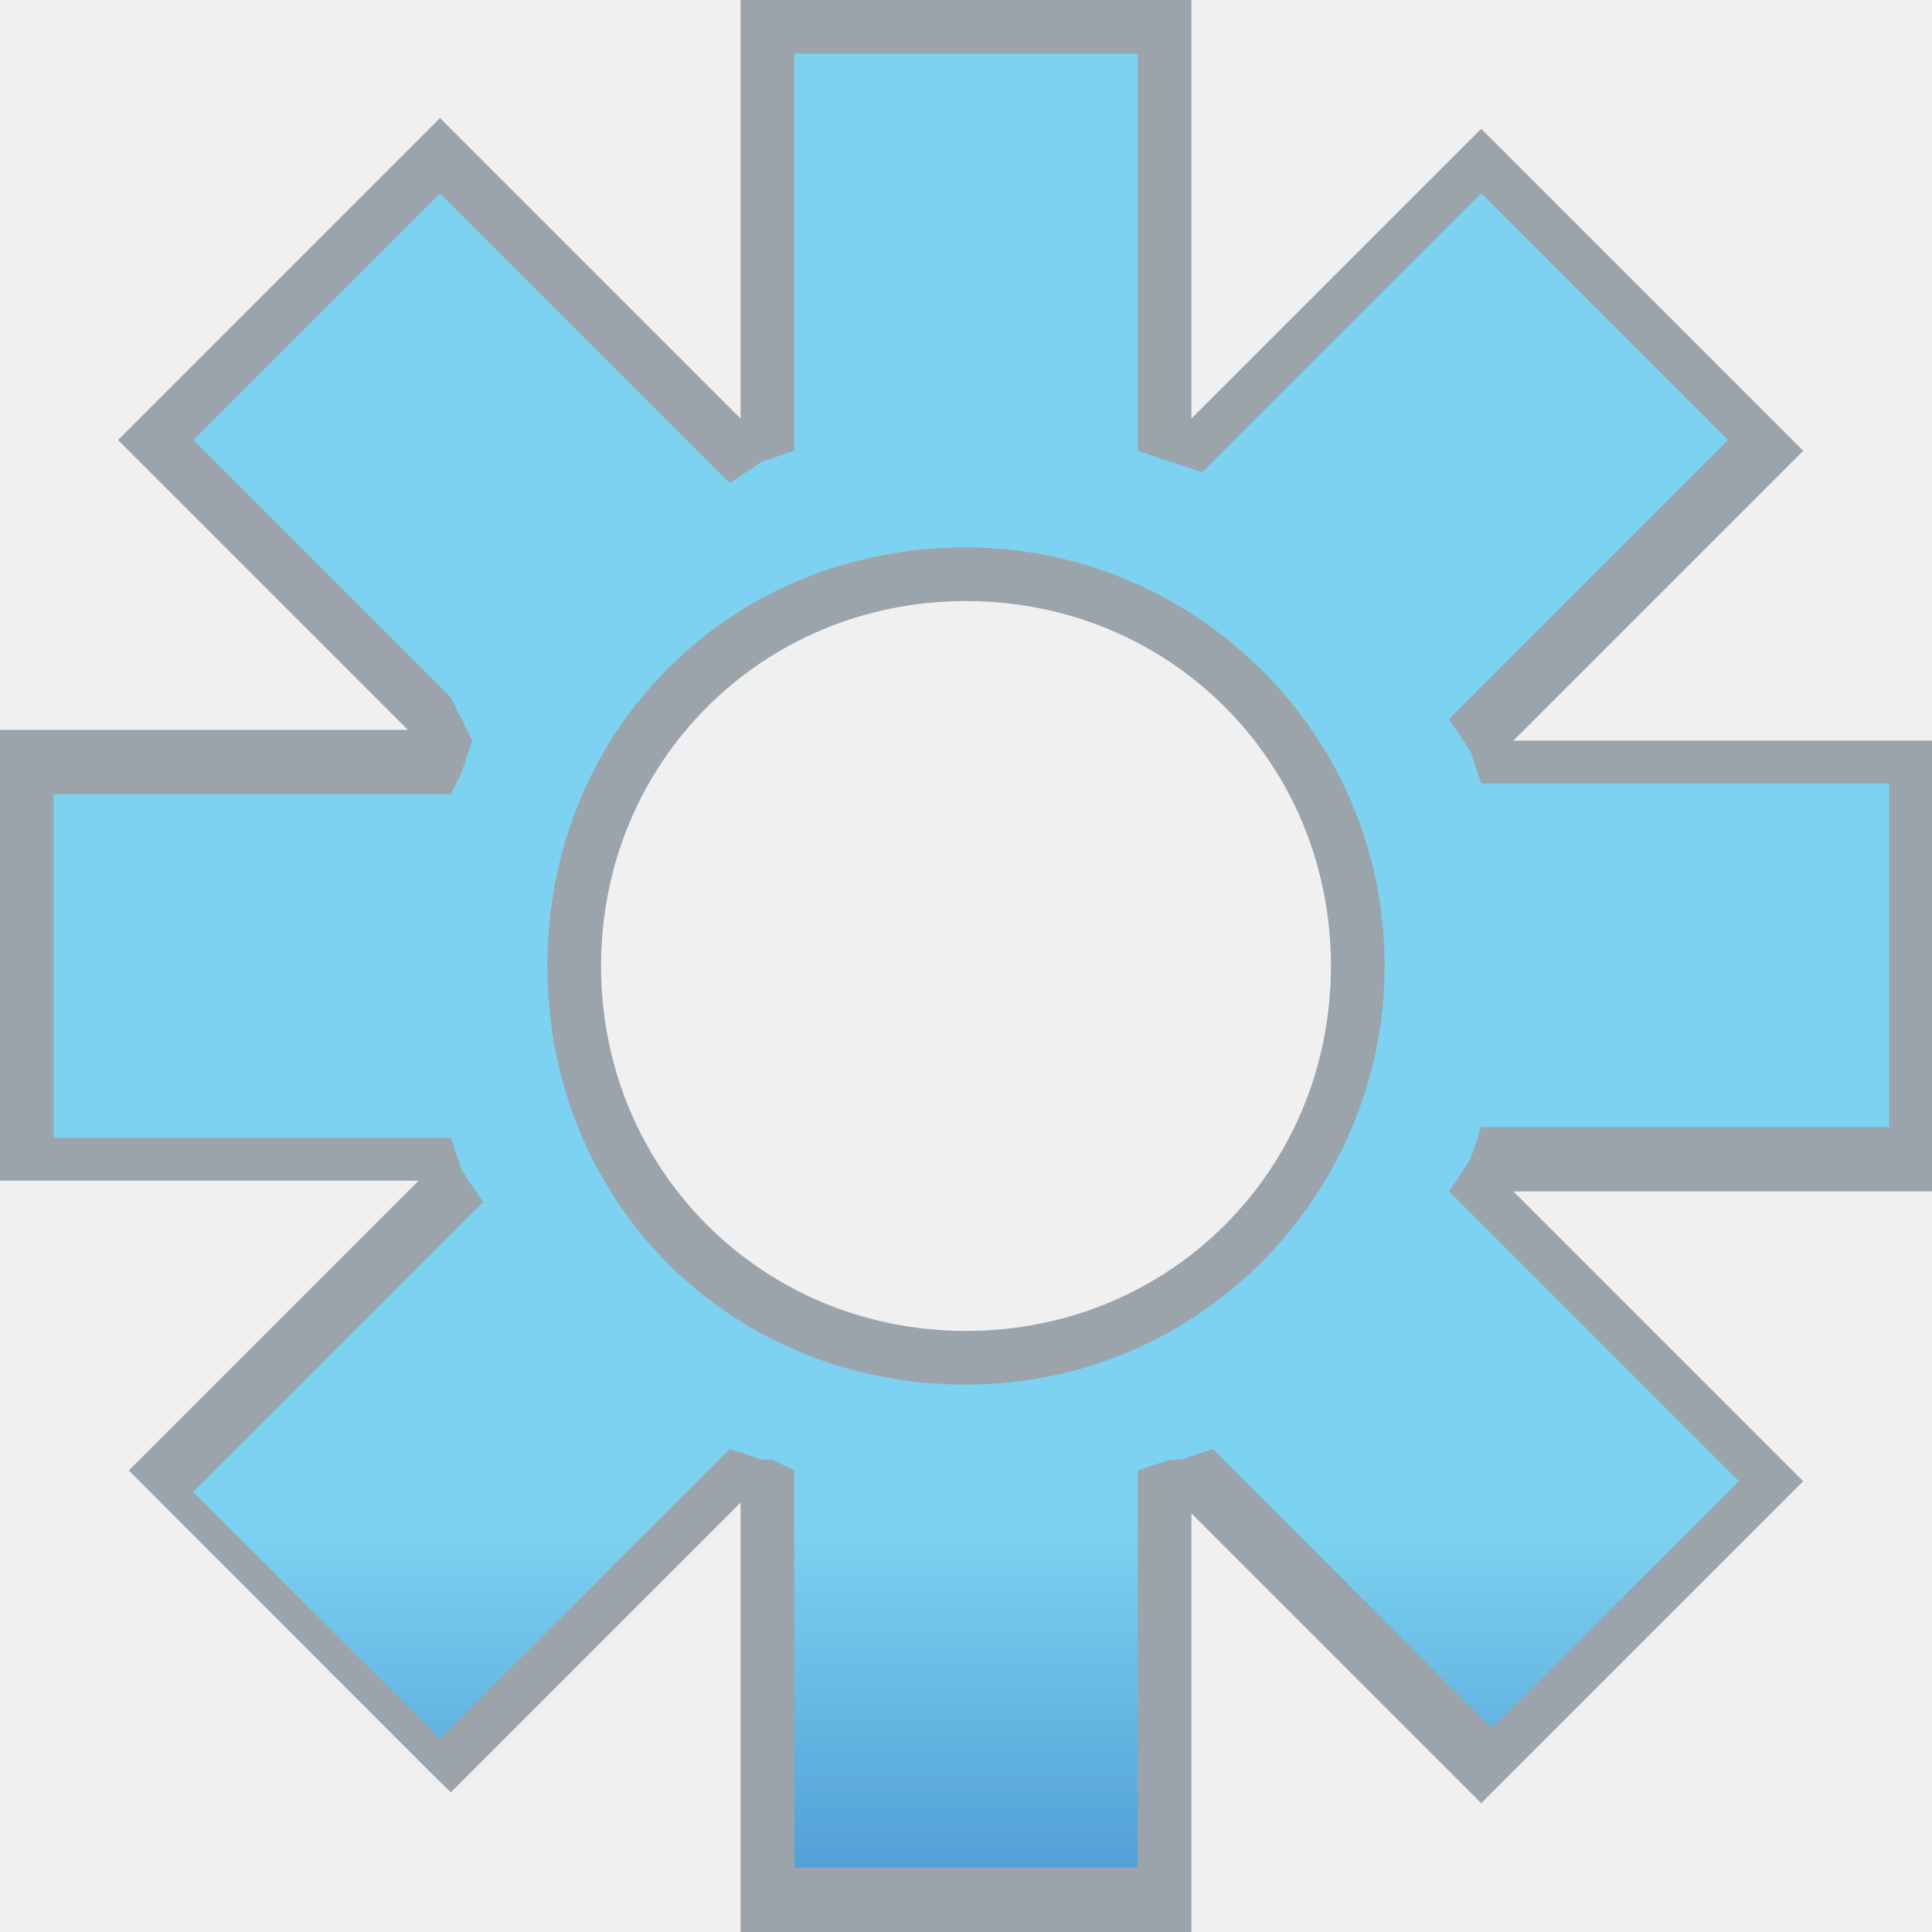
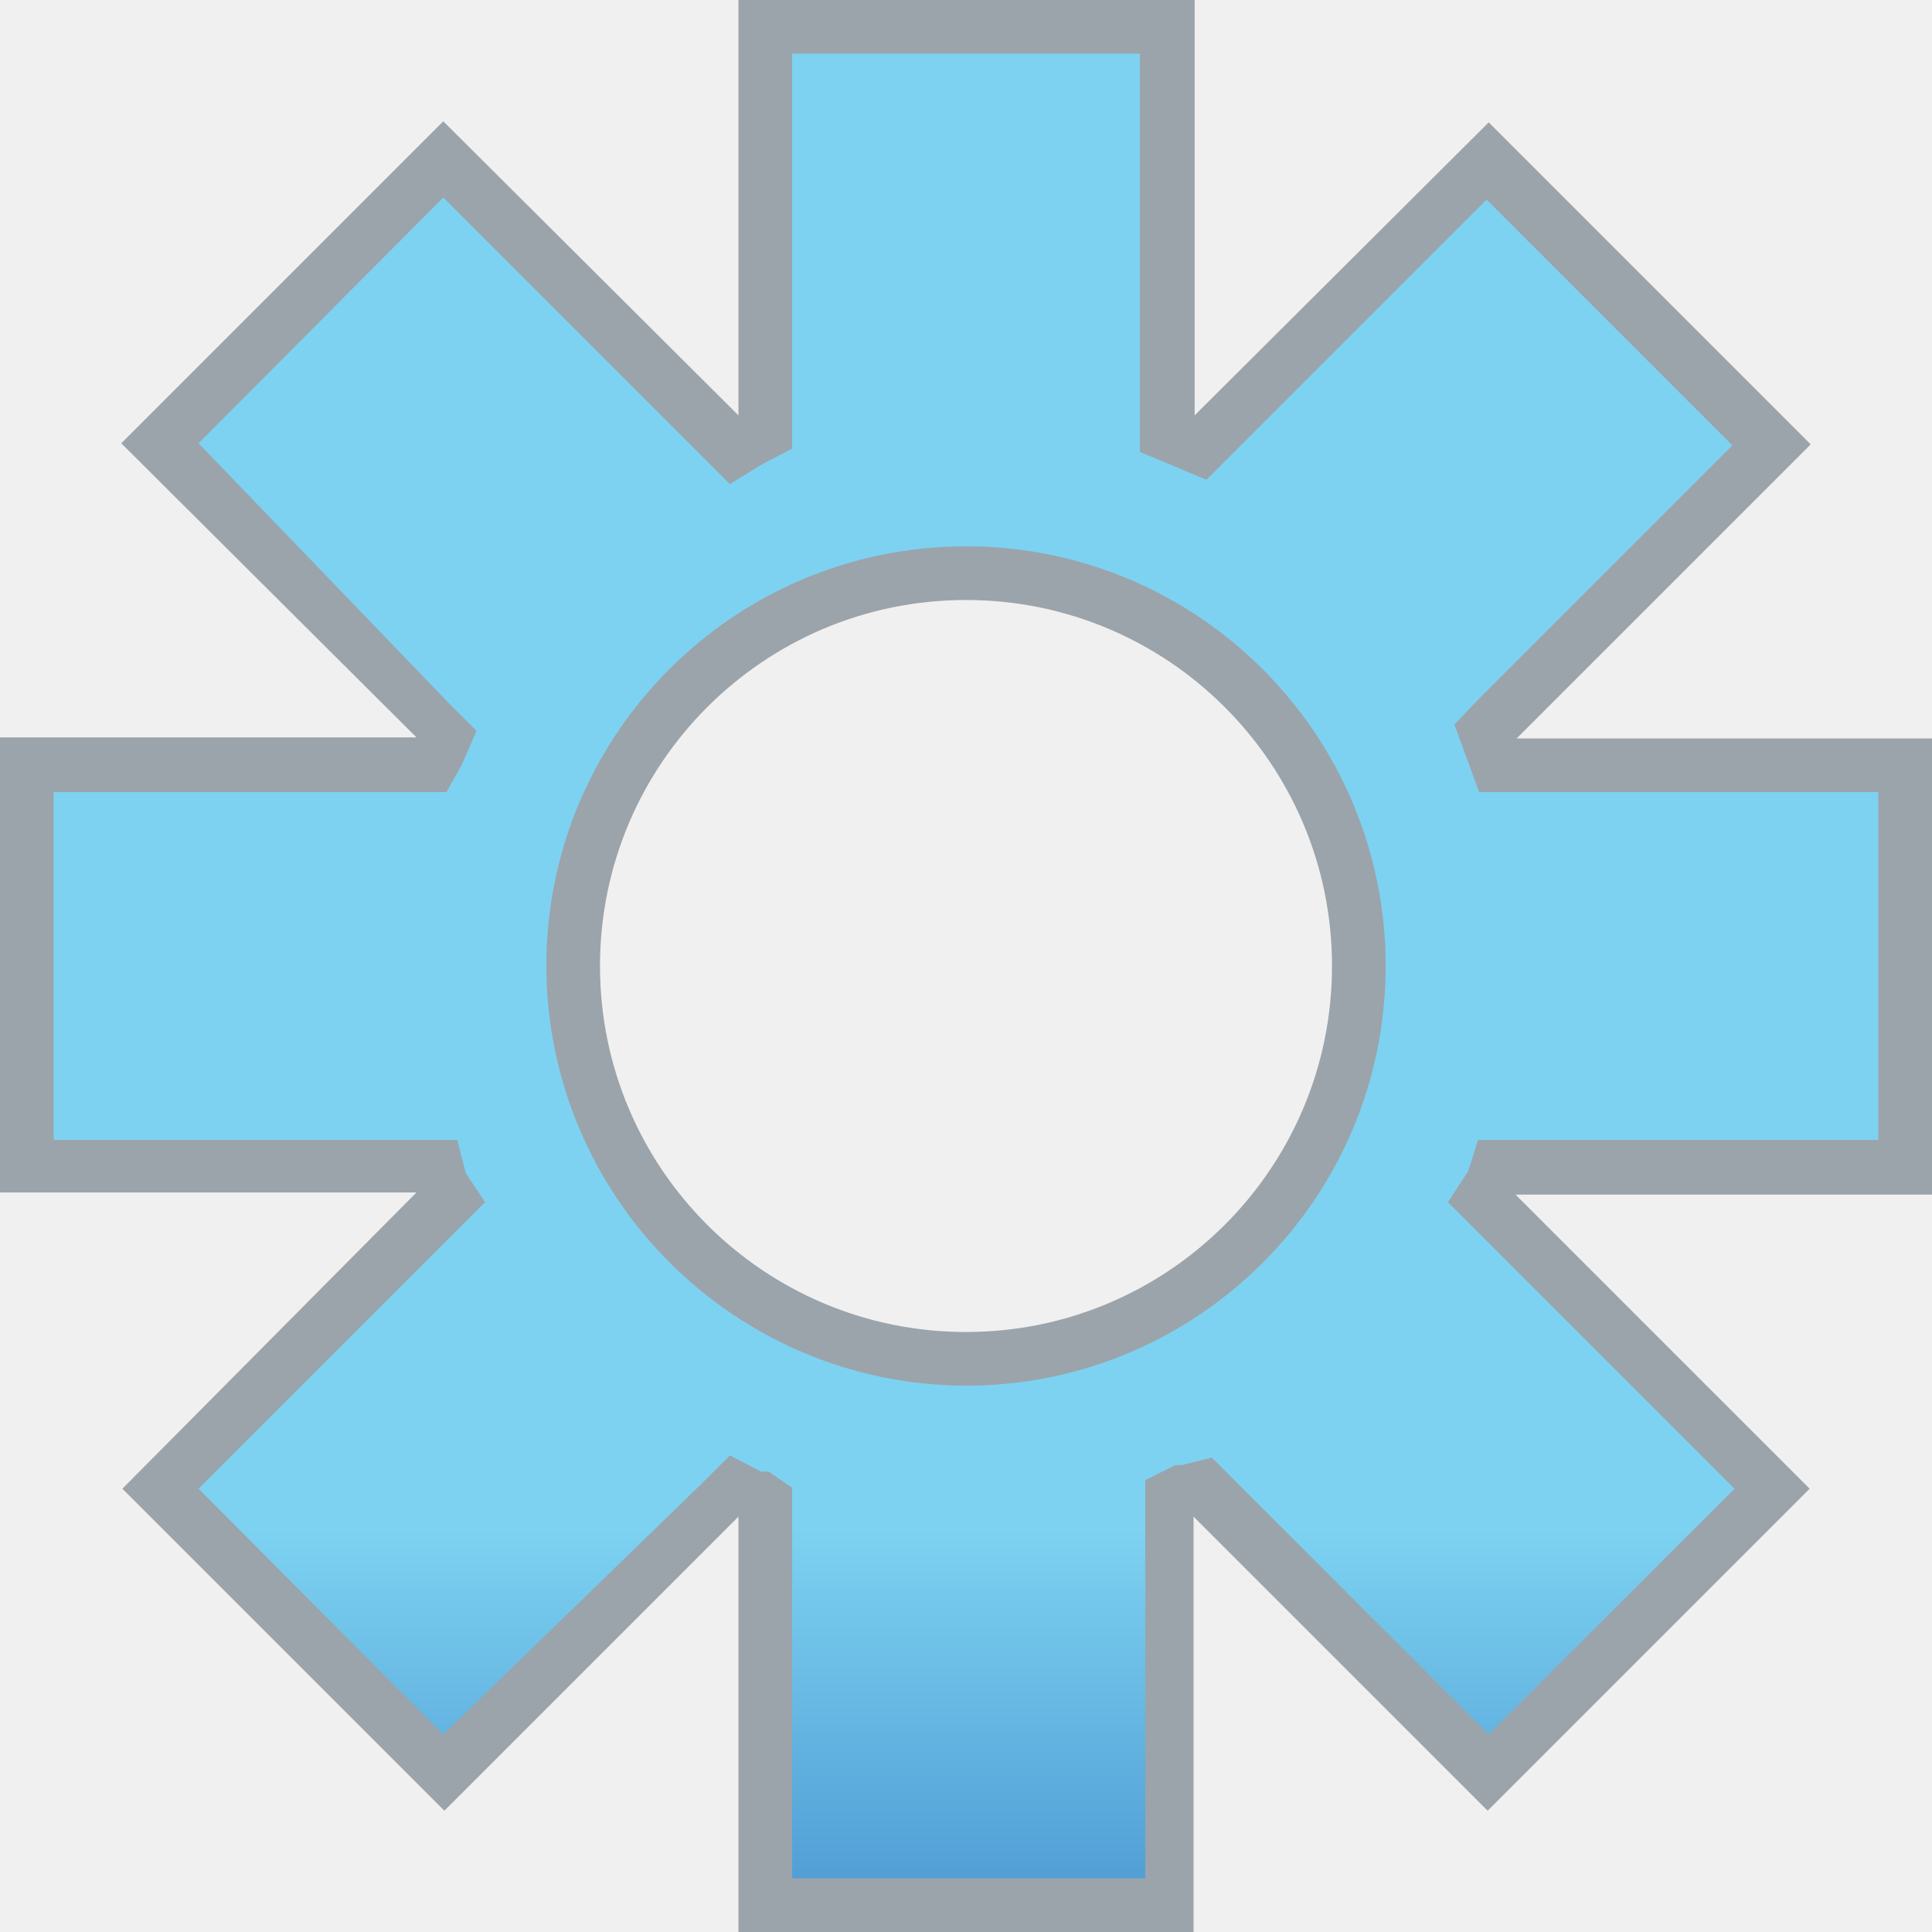
- <svg xmlns="http://www.w3.org/2000/svg" version="1.1" x="0px" y="0px" viewBox="0 0 18 18" enable-background="new 0 0 18 18" xml:space="preserve">
-   <g id="testing" display="none">
-     <g id="index_1_">
- 	</g>
-     <g id="_x33_5x40_tabs_gold">
-       <g id="button_2_" display="inline">
- 		</g>
-       <g id="index_2">
- 		</g>
-       <g id="index">
- 		</g>
-       <g id="glossary">
- 		</g>
-       <g id="help_1_" display="inline">
- 		</g>
-     </g>
-     <g id="_x32_0x20_editing_dark">
-       <g id="button_1_" display="inline">
- 		</g>
-       <g id="drop_audio" display="inline">
- 		</g>
+ <svg xmlns="http://www.w3.org/2000/svg" id="_18x18_dashboard" data-name="18x18 dashboard" viewBox="0 0 18 18">
+   <defs>
+     <style>.cls-1{fill:url(#linear-gradient);}.cls-2{fill:#9ba4ab;}</style>
+     <linearGradient id="linear-gradient" x1="9" y1="17.75" x2="9" y2="0.25" gradientUnits="userSpaceOnUse">
+       <stop offset="0" stop-color="#4e9bd4" />
+       <stop offset="0.2" stop-color="#7dd2f1" />
+     </linearGradient>
+   </defs>
+   <g id="outline">
+     <g id="preferences">
+       <path class="cls-1" d="M7.13,17.75V14L7,13.9l-.19,0L4.13,16.51,1.49,13.87l2.71-2.71L4.11,11l0-.16H.25V7.13H4L4.07,7l.11-.17-.13-.17L1.49,4.13,4.13,1.49,6.84,4.19,7.13,4V.25h3.74V4l.3.15L11.31,4l2.56-2.56,2.64,2.64-2.69,2.7.09.17.07.14h3.77v3.74H14l-.07.14-.18.18.22.12,2.56,2.56-2.64,2.64-2.65-2.66-.13,0L11,14l-.09.18v3.62ZM9,5.34A3.66,3.66,0,1,0,12.66,9,3.67,3.67,0,0,0,9,5.34Z" />
+       <path class="cls-2" d="M10.62.5V4.21l.31.13.31.13.23-.23,2.38-2.38,2.29,2.29L13.77,6.52l-.22.23.11.3.12.33H17.5v3.24H13.77l-.09.29-.19.29.29.29,2.38,2.38-2.29,2.29-2.38-2.38-.2-.2-.28.07-.06,0,0,0-.28.14V17.5H7.38V13.86l-.22-.15-.07,0h0l-.29-.15-.26.26L4.13,16.16,1.85,13.87l2.38-2.38.29-.29-.18-.27-.08-.31H.5V7.38H4.16l.14-.25,0,0v0l.14-.32-.24-.24L1.85,4.13,4.13,1.84,6.52,4.23l.28.28.31-.19.27-.14V.5h3.24M9,12.91A3.91,3.91,0,1,0,5.09,9,3.92,3.92,0,0,0,9,12.91M11.12,0H6.88V3.87h0L4.13,1.13l-3,3L3.88,6.87H0v4.24H3.88L1.14,13.87l3,3,2.74-2.74h0V18h4.24V14.13h0l2.74,2.74,3-3-2.74-2.74H18V6.88H14.13l2.74-2.74-3-3L11.13,3.87h0V0ZM9,12.41A3.41,3.41,0,1,1,12.41,9,3.41,3.41,0,0,1,9,12.41Z" />
    </g>
  </g>
-   <g id="_x31_8x18_dashboard">
-     <g id="misc">
-       <g id="delete_course_1_" display="none">
-         <g display="inline">
-           <g>
-             <path fill="#474647" d="M16.1,6.9c0-0.4-0.3-0.7-0.7-0.7l-12.9,0c-0.4,0-0.7,0.3-0.7,0.7l0,4.2c0,0.4,0.3,0.7,0.7,0.7l12.9,0       c0.4,0,0.7-0.3,0.7-0.7L16.1,6.9z" />
-           </g>
-         </g>
-       </g>
-       <g id="add_course" display="none">
-         <g display="inline">
-           <g>
-             <linearGradient id="SVGID_1_" gradientUnits="userSpaceOnUse" x1="9" y1="17.75" x2="9" y2="0.25">
-               <stop offset="0" style="stop-color:#4E9BD4" />
-               <stop offset="0.202" style="stop-color:#7DD2F1" />
-             </linearGradient>
-             <path fill="url(#SVGID_1_)" d="M6.4,17.7c-0.3,0-0.6-0.3-0.6-0.6l0-3.7c0-0.6-0.5-1.1-1.1-1.1l-3.7,0c-0.3,0-0.6-0.3-0.6-0.6       l0-5.3c0-0.3,0.3-0.6,0.6-0.6l3.7,0c0.6,0,1.1-0.5,1.1-1.1l0-3.7c0-0.2,0.1-0.3,0.2-0.4C6,0.3,6.2,0.2,6.4,0.2l5.3,0       c0.2,0,0.3,0.1,0.4,0.2c0.1,0.1,0.2,0.3,0.2,0.4l0,3.7c0,0.3,0.1,0.6,0.3,0.8c0.2,0.2,0.5,0.3,0.8,0.3l3.7,0       c0.2,0,0.3,0.1,0.4,0.2c0.1,0.1,0.2,0.3,0.2,0.4l0,5.3c0,0.2-0.1,0.3-0.2,0.4c-0.1,0.1-0.3,0.2-0.4,0.2l-3.7,0       c-0.6,0-1.1,0.5-1.1,1.1l0,3.7c0,0.2-0.1,0.3-0.2,0.4c-0.1,0.1-0.3,0.2-0.4,0.2l0,0L6.4,17.7z" />
-             <path fill="#474647" d="M6.4,0.5L6.4,0.5l5.3,0c0.1,0,0.2,0,0.3,0.1C12,0.7,12,0.8,12,0.9l0,3.7c0,0.4,0.1,0.7,0.4,1       C12.7,5.8,13,6,13.4,6h0l3.7,0c0.1,0,0.2,0,0.3,0.1c0.1,0.1,0.1,0.2,0.1,0.3l0,5.3c0,0.2-0.2,0.4-0.4,0.4l-3.7,0       c-0.8,0-1.4,0.6-1.4,1.4l0,3.7c0,0.1,0,0.2-0.1,0.3c-0.1,0.1-0.2,0.1-0.3,0.1l-5.3,0c-0.2,0-0.4-0.2-0.4-0.4l0-3.7       C6,12.6,5.4,12,4.6,12l-3.7,0c-0.2,0-0.4-0.2-0.4-0.4l0-5.3C0.5,6.2,0.7,6,0.9,6l3.7,0C5.4,6,6,5.4,6,4.6l0-3.7       c0-0.1,0-0.2,0.1-0.3C6.2,0.5,6.3,0.5,6.4,0.5 M6.4,0C5.9,0,5.5,0.4,5.5,0.9l0,3.7c0,0.5-0.4,0.9-0.9,0.9l-3.7,0c0,0,0,0,0,0       C0.4,5.5,0,5.9,0,6.4l0,5.3c0,0.5,0.4,0.9,0.9,0.9l3.7,0c0.5,0,0.9,0.4,0.9,0.9l0,3.7c0,0.5,0.4,0.9,0.9,0.9h0l5.3,0       c0.5,0,0.9-0.4,0.9-0.9l0-3.7c0-0.5,0.4-0.9,0.9-0.9c0,0,0,0,0,0l3.7,0c0,0,0,0,0,0c0.5,0,0.9-0.4,0.9-0.9l0-5.3       c0-0.5-0.4-0.9-0.9-0.9l-3.7,0c0,0,0,0,0,0c-0.5,0-0.9-0.4-0.9-0.9l0-3.7c0-0.5-0.4-0.9-0.9-0.9h0L6.4,0L6.4,0z" />
-           </g>
-         </g>
-       </g>
-       <g id="manage_users" display="none">
-         <g id="manage_users_1_" display="inline">
-           <g>
-             <linearGradient id="SVGID_2_" gradientUnits="userSpaceOnUse" x1="13.616" y1="6.276" x2="13.616" y2="1.816">
-               <stop offset="0" style="stop-color:#4E9BD4" />
-               <stop offset="0.202" style="stop-color:#7DD2F1" />
-             </linearGradient>
-             <circle fill="url(#SVGID_2_)" cx="13.6" cy="4" r="2.2" />
-             <path fill="#474647" d="M13.6,2.1c1.1,0,2,0.9,2,2c0,1.1-0.9,2-2,2c-1.1,0-2-0.9-2-2C11.6,3,12.5,2.1,13.6,2.1 M13.6,1.6       c-1.4,0-2.5,1.1-2.5,2.5c0,1.4,1.1,2.5,2.5,2.5c1.4,0,2.5-1.1,2.5-2.5C16.1,2.7,15,1.6,13.6,1.6L13.6,1.6z" />
-           </g>
-           <g>
-             <linearGradient id="SVGID_3_" gradientUnits="userSpaceOnUse" x1="13.646" y1="13.794" x2="13.646" y2="6.833">
-               <stop offset="0" style="stop-color:#4E9BD4" />
-               <stop offset="0.202" style="stop-color:#7DD2F1" />
-             </linearGradient>
-             <path fill="url(#SVGID_3_)" d="M13.6,13.8c-1.6,0-3.1-0.7-4-1.8c0-0.2-0.1-0.5-0.1-0.8c0-1.9,1-3.7,2.5-4.4l1.6,1.9l1.6-1.9       c1.5,0.8,2.5,2.5,2.5,4.4c0,0.3,0,0.5-0.1,0.8C16.8,13.1,15.3,13.8,13.6,13.8z" />
-             <path fill="#474647" d="M15.3,7.1c1.3,0.8,2.2,2.4,2.2,4.1c0,0.2,0,0.4,0,0.7c-0.9,1-2.3,1.6-3.8,1.6c-1.5,0-2.9-0.6-3.8-1.6       c0-0.2,0-0.5,0-0.7c0-1.7,0.9-3.3,2.2-4.1l1.3,1.5l0.4,0.4L14,8.7L15.3,7.1 M15.2,6.5l-1.6,1.8l-1.6-1.8       c-1.6,0.7-2.8,2.6-2.8,4.7c0,0.3,0,0.6,0.1,0.9c0.9,1.2,2.5,1.9,4.3,1.9c1.8,0,3.4-0.8,4.3-1.9c0-0.3,0.1-0.6,0.1-0.9       C18,9.1,16.8,7.3,15.2,6.5L15.2,6.5z" />
-           </g>
-         </g>
-         <g display="inline">
-           <g>
-             <linearGradient id="SVGID_4_" gradientUnits="userSpaceOnUse" x1="6.021" y1="6.655" x2="6.021" y2="0.25">
-               <stop offset="0" style="stop-color:#4E9BD4" />
-               <stop offset="0.202" style="stop-color:#7DD2F1" />
-             </linearGradient>
-             <path fill="url(#SVGID_4_)" d="M6,6.7c-1.8,0-3.2-1.4-3.2-3.2c0-1.8,1.4-3.2,3.2-3.2c1.8,0,3.2,1.4,3.2,3.2       C9.2,5.2,7.8,6.7,6,6.7z" />
-             <path fill="#474647" d="M6,0.5c1.6,0,3,1.3,3,3c0,1.6-1.3,3-3,3c-1.6,0-3-1.3-3-3C3.1,1.8,4.4,0.5,6,0.5 M6,0       C4.1,0,2.6,1.5,2.6,3.5c0,1.9,1.5,3.5,3.5,3.5c1.9,0,3.5-1.5,3.5-3.5C9.5,1.5,7.9,0,6,0L6,0z" />
-           </g>
-           <g>
-             <linearGradient id="SVGID_5_" gradientUnits="userSpaceOnUse" x1="6.062" y1="17.75" x2="6.062" y2="7.839">
-               <stop offset="0" style="stop-color:#4E9BD4" />
-               <stop offset="0.202" style="stop-color:#7DD2F1" />
-             </linearGradient>
-             <path fill="url(#SVGID_5_)" d="M6.1,17.8c-2.3,0-4.4-0.9-5.7-2.5c-0.1-0.4-0.1-0.8-0.1-1.1c0-2.7,1.4-5.2,3.6-6.3L6,10.5       l2.2-2.6c2.2,1,3.6,3.5,3.6,6.3c0,0.3,0,0.7-0.1,1.1C10.5,16.8,8.4,17.8,6.1,17.8z" />
-             <path fill="#474647" d="M8.3,8.2c2,1.1,3.3,3.4,3.3,6c0,0.3,0,0.6-0.1,1c-1.2,1.5-3.3,2.4-5.5,2.4c-2.2,0-4.2-0.9-5.5-2.4       c0-0.4-0.1-0.7-0.1-1c0-2.6,1.3-4.9,3.3-5.9l1.9,2.2L6,10.8l0.4-0.4L8.3,8.2 M8.2,7.5L6,10.1L3.9,7.5C1.6,8.6,0,11.1,0,14.1       c0,0.4,0,0.8,0.1,1.2c1.3,1.6,3.5,2.7,6,2.7c2.5,0,4.7-1.1,6-2.7c0.1-0.4,0.1-0.8,0.1-1.2C12.1,11.1,10.5,8.5,8.2,7.5L8.2,7.5z       " />
-           </g>
-         </g>
-       </g>
-       <g id="manage_users_2_" display="none">
-         <g display="inline">
-           <linearGradient id="SVGID_6_" gradientUnits="userSpaceOnUse" x1="9.054" y1="8.188" x2="9.054" y2="3.014">
-             <stop offset="0" style="stop-color:#4E9BD4" />
-             <stop offset="0.202" style="stop-color:#7DD2F1" />
-           </linearGradient>
-           <circle fill="url(#SVGID_6_)" stroke="#474647" stroke-width="0.5" stroke-miterlimit="10" cx="9.1" cy="5.6" r="2.6" />
-           <linearGradient id="SVGID_7_" gradientUnits="userSpaceOnUse" x1="9.086" y1="16.5" x2="9.086" y2="8.657">
-             <stop offset="0" style="stop-color:#4E9BD4" />
-             <stop offset="0.202" style="stop-color:#7DD2F1" />
-           </linearGradient>
-           <path fill="url(#SVGID_7_)" stroke="#474647" stroke-width="0.5" stroke-miterlimit="10" d="M10.7,8.7l-1.6,1.9L7.5,8.7      c-1.7,0.8-2.9,2.7-2.9,4.9c0,0.3,0,0.6,0.1,0.9c1,1.2,2.6,2,4.5,2c1.9,0,3.5-0.8,4.5-2c0-0.3,0.1-0.6,0.1-0.9      C13.6,11.3,12.4,9.4,10.7,8.7z" />
-         </g>
-         <g display="inline">
-           <g>
-             <linearGradient id="SVGID_8_" gradientUnits="userSpaceOnUse" x1="13.815" y1="1.319" x2="13.815" y2="6.106">
-               <stop offset="0" style="stop-color:#A5ADB5" />
-               <stop offset="0.222" style="stop-color:#9CA3AB" />
-               <stop offset="0.545" style="stop-color:#888D94" />
-               <stop offset="0.927" style="stop-color:#6C6F75" />
-               <stop offset="1" style="stop-color:#66696F" />
-             </linearGradient>
-             <path fill="url(#SVGID_8_)" d="M13.8,1.3c-1.1,0-2,0.8-2.3,1.8c0.7,0.6,1.1,1.5,1.1,2.5c0,0,0,0.1,0,0.1       c0.4,0.2,0.8,0.4,1.2,0.4c1.3,0,2.4-1.1,2.4-2.4C16.2,2.4,15.1,1.3,13.8,1.3z" />
-           </g>
-           <g>
-             <linearGradient id="SVGID_9_" gradientUnits="userSpaceOnUse" x1="4.152" y1="1.319" x2="4.152" y2="6.106">
-               <stop offset="0" style="stop-color:#A5ADB5" />
-               <stop offset="0.222" style="stop-color:#9CA3AB" />
-               <stop offset="0.545" style="stop-color:#888D94" />
-               <stop offset="0.927" style="stop-color:#6C6F75" />
-               <stop offset="1" style="stop-color:#66696F" />
-             </linearGradient>
-             <path fill="url(#SVGID_9_)" d="M5.6,5.6c0-0.9,0.4-1.8,0.9-2.4C6.3,2.1,5.3,1.3,4.2,1.3c-1.3,0-2.4,1.1-2.4,2.4       c0,1.3,1.1,2.4,2.4,2.4C4.7,6.1,5.2,5.9,5.6,5.6C5.6,5.6,5.6,5.6,5.6,5.6z" />
-           </g>
-           <g>
-             <linearGradient id="SVGID_10_" gradientUnits="userSpaceOnUse" x1="14.754" y1="6.54" x2="14.754" y2="13.749">
-               <stop offset="0" style="stop-color:#A5ADB5" />
-               <stop offset="0.222" style="stop-color:#9CA3AB" />
-               <stop offset="0.545" style="stop-color:#888D94" />
-               <stop offset="0.927" style="stop-color:#6C6F75" />
-               <stop offset="1" style="stop-color:#66696F" />
-             </linearGradient>
-             <path fill="url(#SVGID_10_)" d="M15.3,6.5l-1.5,1.8l-1.4-1.7c-0.2,0.5-0.5,1-0.9,1.4c1.8,1,3,3.1,3,5.5c0,0.1,0,0.1,0,0.2       c1.4-0.2,2.7-0.9,3.4-1.8c0-0.3,0.1-0.6,0.1-0.8C18,9,16.9,7.2,15.3,6.5z" />
-           </g>
-           <g>
-             <linearGradient id="SVGID_11_" gradientUnits="userSpaceOnUse" x1="3.317" y1="6.54" x2="3.317" y2="13.766">
-               <stop offset="0" style="stop-color:#A5ADB5" />
-               <stop offset="0.222" style="stop-color:#9CA3AB" />
-               <stop offset="0.545" style="stop-color:#888D94" />
-               <stop offset="0.927" style="stop-color:#6C6F75" />
-               <stop offset="1" style="stop-color:#66696F" />
-             </linearGradient>
-             <path fill="url(#SVGID_11_)" d="M3.6,13.6c0-2.4,1.2-4.5,3-5.5C6.2,7.7,5.9,7.1,5.7,6.5l0,0L4.2,8.3L2.7,6.5       C1.1,7.3,0,9,0,11.1c0,0.3,0,0.6,0.1,0.8c0.8,1,2.1,1.7,3.6,1.8C3.7,13.7,3.6,13.6,3.6,13.6z" />
-           </g>
-         </g>
-       </g>
-     </g>
-     <g id="no_outline">
-       <g id="manage_users_3_" display="none">
-         <g display="inline">
-           <linearGradient id="SVGID_13_" gradientUnits="userSpaceOnUse" x1="8.958" y1="6.905" x2="8.958" y2="0">
-             <stop offset="0" style="stop-color:#4E9BD4" />
-             <stop offset="0.202" style="stop-color:#7DD2F1" />
-           </linearGradient>
-           <circle fill="url(#SVGID_13_)" cx="9" cy="3.5" r="3.5" />
-           <linearGradient id="SVGID_14_" gradientUnits="userSpaceOnUse" x1="9" y1="18" x2="9" y2="7.532">
-             <stop offset="0" style="stop-color:#4E9BD4" />
-             <stop offset="0.202" style="stop-color:#7DD2F1" />
-           </linearGradient>
-           <path fill="url(#SVGID_14_)" d="M11.2,7.5L9,10.1L6.8,7.5c-2.3,1-3.9,3.6-3.9,6.6c0,0.4,0,0.8,0.1,1.2C4.3,16.9,6.5,18,9,18      c2.5,0,4.7-1.1,6-2.7c0.1-0.4,0.1-0.8,0.1-1.2C15.1,11.1,13.4,8.5,11.2,7.5z" />
-         </g>
-       </g>
-       <g id="add_course_2_" display="none">
-         <g display="inline">
-           <linearGradient id="SVGID_15_" gradientUnits="userSpaceOnUse" x1="9" y1="18.001" x2="9" y2="9.063740e-04">
-             <stop offset="0" style="stop-color:#4E9BD4" />
-             <stop offset="0.202" style="stop-color:#7DD2F1" />
-           </linearGradient>
-           <circle fill="url(#SVGID_15_)" cx="9" cy="9" r="9" />
-         </g>
-         <g display="inline">
-           <path fill="#FFFFFF" d="M14.4,7.4h-3.7V3.7C10.7,2.8,9.9,2,9,2S7.3,2.8,7.3,3.7v3.7H3.6c-0.9,0-1.7,0.8-1.7,1.7      c0,0.9,0.8,1.7,1.7,1.7h3.7v3.7c0,0.9,0.8,1.7,1.7,1.7s1.7-0.8,1.7-1.7v-3.7h3.7c0.9,0,1.7-0.8,1.7-1.7      C16.1,8.2,15.3,7.4,14.4,7.4z" />
-         </g>
-       </g>
-       <g id="delete_course_2_" display="none">
-         <g display="inline">
-           <linearGradient id="SVGID_16_" gradientUnits="userSpaceOnUse" x1="9" y1="18.001" x2="9" y2="9.063740e-04">
-             <stop offset="0" style="stop-color:#4E9BD4" />
-             <stop offset="0.202" style="stop-color:#7DD2F1" />
-           </linearGradient>
-           <circle fill="url(#SVGID_16_)" cx="9" cy="9" r="9" />
-         </g>
-         <g display="inline">
-           <path fill="#FFFFFF" d="M14.4,7.4H3.6c-0.9,0-1.7,0.8-1.7,1.7c0,0.9,0.8,1.7,1.7,1.7h10.7c0.9,0,1.7-0.8,1.7-1.7      C16.1,8.2,15.3,7.4,14.4,7.4z" />
-         </g>
-       </g>
-       <g id="preferences_2_">
-         <linearGradient id="SVGID_17_" gradientUnits="userSpaceOnUse" x1="9" y1="17.75" x2="9" y2="0.247">
-           <stop offset="0" style="stop-color:#4E9BD4" />
-           <stop offset="0.202" style="stop-color:#7DD2F1" />
-         </linearGradient>
-         <path fill="url(#SVGID_17_)" d="M7.1,17.8V14L7,13.9l-0.2,0l-2.7,2.7l-2.6-2.6l2.7-2.7L4.1,11l0-0.2l-3.8,0V7.1H4L4.1,7l0.1-0.2     L4.1,6.7L1.5,4.1l2.6-2.6l2.7,2.7L7.1,4l0-0.1V0.2h3.7V4l0.3,0.1L11.3,4l2.6-2.6l2.6,2.6l-2.7,2.7L13.9,7L14,7.1l3.8,0v3.7H14     L13.9,11l-0.2,0.2l0.2,0.1l2.6,2.6l-2.6,2.6l-2.7-2.7l-0.1,0L11,14l-0.1,0.2v3.6H7.1z M9,5.3C7,5.3,5.3,7,5.3,9     c0,2,1.6,3.7,3.7,3.7S12.7,11,12.7,9C12.7,7,11,5.3,9,5.3z" />
-         <path fill="#9BA4AB" d="M10.6,0.5v3.4l0,0.3l0.3,0.1l0.3,0.1l0.2-0.2l2.4-2.4l2.3,2.3l-2.4,2.4l-0.2,0.2L13.7,7l0.1,0.3h0.4h3.4     v3.2h-3.4h-0.4l-0.1,0.3l-0.2,0.3l0.3,0.3l2.4,2.4l-2.3,2.3l-2.4-2.4l-0.2-0.2L11,13.6l-0.1,0l0,0l-0.3,0.1v0.3v3.4H7.4v-3.4     v-0.3l-0.2-0.1l-0.1,0l0,0l-0.3-0.1l-0.3,0.3l-2.4,2.4l-2.3-2.3l2.4-2.4l0.3-0.3l-0.2-0.3l-0.1-0.3H3.9H0.5V7.4h3.4h0.3l0.1-0.2     l0,0l0,0l0.1-0.3L4.2,6.5L1.8,4.1l2.3-2.3l2.4,2.4l0.3,0.3l0.3-0.2l0.3-0.1V3.9V0.5H10.6 M9,12.9c2.2,0,3.9-1.8,3.9-3.9     c0-2.2-1.8-3.9-3.9-3.9C6.8,5.1,5.1,6.8,5.1,9C5.1,11.2,6.8,12.9,9,12.9 M11.1,0H6.9v3.9c0,0,0,0,0,0L4.1,1.1l-3,3l2.7,2.7     c0,0,0,0,0,0H0v4.2h3.9c0,0,0,0,0,0l-2.7,2.7l3,3l2.7-2.7c0,0,0,0,0,0V18h4.2v-3.9c0,0,0,0,0,0l2.7,2.7l3-3l-2.7-2.7c0,0,0,0,0,0     H18V6.9h-3.9c0,0,0,0,0,0l2.7-2.7l-3-3l-2.7,2.7c0,0,0,0,0,0V0L11.1,0z M9,12.4c-1.9,0-3.4-1.5-3.4-3.4c0-1.9,1.5-3.4,3.4-3.4     c1.9,0,3.4,1.5,3.4,3.4C12.4,10.9,10.9,12.4,9,12.4L9,12.4z" />
-       </g>
-       <g id="outline_view_1_" display="none">
-         <linearGradient id="SVGID_18_" gradientUnits="userSpaceOnUse" x1="6.555" y1="2.544" x2="6.555" y2="0.252">
-           <stop offset="0" style="stop-color:#4E9BD4" />
-           <stop offset="0.202" style="stop-color:#7DD2F1" />
-         </linearGradient>
-         <path display="inline" fill="url(#SVGID_18_)" d="M12.9,1.4c0,0.6-0.5,1.1-1.1,1.1H1.4C0.8,2.5,0.3,2,0.3,1.4l0,0     c0-0.6,0.5-1.1,1.1-1.1h10.3C12.3,0.3,12.9,0.8,12.9,1.4L12.9,1.4z" />
-         <linearGradient id="SVGID_19_" gradientUnits="userSpaceOnUse" x1="9" y1="7.609" x2="9" y2="5.317">
-           <stop offset="0" style="stop-color:#4E9BD4" />
-           <stop offset="0.202" style="stop-color:#7DD2F1" />
-         </linearGradient>
-         <path display="inline" fill="url(#SVGID_19_)" d="M15.3,6.5c0,0.6-0.5,1.1-1.1,1.1H3.8c-0.6,0-1.1-0.5-1.1-1.1l0,0     c0-0.6,0.5-1.1,1.1-1.1h10.3C14.8,5.3,15.3,5.8,15.3,6.5L15.3,6.5z" />
-         <linearGradient id="SVGID_20_" gradientUnits="userSpaceOnUse" x1="11.445" y1="12.673" x2="11.445" y2="10.381">
-           <stop offset="0" style="stop-color:#4E9BD4" />
-           <stop offset="0.202" style="stop-color:#7DD2F1" />
-         </linearGradient>
-         <path display="inline" fill="url(#SVGID_20_)" d="M17.7,11.5c0,0.6-0.5,1.1-1.1,1.1H6.3c-0.6,0-1.1-0.5-1.1-1.1l0,0     c0-0.6,0.5-1.1,1.1-1.1h10.3C17.2,10.4,17.7,10.9,17.7,11.5L17.7,11.5z" />
-         <linearGradient id="SVGID_21_" gradientUnits="userSpaceOnUse" x1="6.555" y1="17.738" x2="6.555" y2="15.446">
-           <stop offset="0" style="stop-color:#4E9BD4" />
-           <stop offset="0.202" style="stop-color:#7DD2F1" />
-         </linearGradient>
-         <path display="inline" fill="url(#SVGID_21_)" d="M12.9,16.6c0,0.6-0.5,1.1-1.1,1.1H1.4c-0.6,0-1.1-0.5-1.1-1.1l0,0     c0-0.6,0.5-1.1,1.1-1.1h10.3C12.3,15.4,12.9,16,12.9,16.6L12.9,16.6z" />
-       </g>
-       <g id="search_1_" display="none">
-         <circle display="inline" fill="#FFFFFF" cx="7.7" cy="7" r="5.2" />
-         <g display="inline">
-           <linearGradient id="SVGID_22_" gradientUnits="userSpaceOnUse" x1="9" y1="17.988" x2="9" y2="5.911716e-11">
-             <stop offset="0" style="stop-color:#4E9BD4" />
-             <stop offset="0.202" style="stop-color:#7DD2F1" />
-           </linearGradient>
-           <path fill="url(#SVGID_22_)" d="M16.8,14.4l-3.2-3.6c0.6-0.9,1-2,1.1-3.2c0.2-1.9-0.4-3.7-1.6-5.1C11.8,1.1,10.2,0.2,8.3,0      C4.5-0.3,1.1,2.5,0.7,6.4c-0.2,1.9,0.4,3.7,1.6,5.1c1.2,1.4,2.9,2.3,4.7,2.5c1.1,0.1,2.2-0.1,3.1-0.4l3.3,3.7      c0.4,0.4,0.9,0.7,1.5,0.8c0.6,0,1.1-0.1,1.6-0.5C17.5,16.7,17.6,15.3,16.8,14.4z M12.9,7.4c-0.3,2.9-2.8,5-5.7,4.7      c-2.9-0.3-5-2.8-4.7-5.7c0.2-2.9,2.8-5,5.7-4.7C11,2,13.1,4.6,12.9,7.4z M8.1,2.7c-0.1,0-0.2,0-0.4,0c-1,0-1.8,0.3-2.5,0.9      C5,3.7,4.9,4,5.1,4.1c0.1,0.2,0.4,0.2,0.6,0.1c0.6-0.4,1.3-0.7,2-0.7c0.1,0,0.2,0,0.3,0C8.9,3.6,9.7,4,10.2,4.7      c0.2,0.2,0.5,0.1,0.6,0c0.2-0.1,0.2-0.4,0-0.6C10.2,3.3,9.2,2.8,8.1,2.7z" />
-         </g>
-       </g>
-     </g>
-     <g id="outline" display="none">
-       <g id="delete_course">
-         <g display="inline">
-           <linearGradient id="SVGID_23_" gradientUnits="userSpaceOnUse" x1="9" y1="17.751" x2="9" y2="0.251">
-             <stop offset="0" style="stop-color:#4E9BD4" />
-             <stop offset="0.202" style="stop-color:#7DD2F1" />
-           </linearGradient>
-           <path fill="url(#SVGID_23_)" d="M9,17.8c-4.8,0-8.8-3.9-8.8-8.8c0-4.8,3.9-8.8,8.8-8.8s8.8,3.9,8.8,8.8      C17.8,13.8,13.8,17.8,9,17.8z" />
-           <path fill="#9BA4AB" d="M9,0.5c4.7,0,8.5,3.8,8.5,8.5s-3.8,8.5-8.5,8.5S0.5,13.7,0.5,9S4.3,0.5,9,0.5 M9,0C4,0,0,4,0,9s4,9,9,9      s9-4,9-9S14,0,9,0L9,0z" />
-         </g>
-         <g display="inline">
-           <path fill="#FFFFFF" d="M3.6,10.5c-0.8,0-1.4-0.6-1.4-1.4s0.6-1.4,1.4-1.4h10.7c0.8,0,1.4,0.6,1.4,1.4s-0.6,1.4-1.4,1.4H3.6z" />
-           <path fill="#9BA4AB" d="M14.4,7.9c0.7,0,1.2,0.5,1.2,1.2c0,0.7-0.5,1.2-1.2,1.2H3.6c-0.7,0-1.2-0.5-1.2-1.2      c0-0.7,0.5-1.2,1.2-1.2H14.4 M14.4,7.4H3.6c-0.9,0-1.7,0.8-1.7,1.7c0,0.9,0.8,1.7,1.7,1.7h10.7c0.9,0,1.7-0.8,1.7-1.7      C16.1,8.2,15.3,7.4,14.4,7.4L14.4,7.4z" />
-         </g>
-       </g>
-       <g id="add_course_1_">
-         <g display="inline">
-           <linearGradient id="SVGID_24_" gradientUnits="userSpaceOnUse" x1="9" y1="17.751" x2="9" y2="0.251">
-             <stop offset="0" style="stop-color:#4E9BD4" />
-             <stop offset="0.202" style="stop-color:#7DD2F1" />
-           </linearGradient>
-           <path fill="url(#SVGID_24_)" d="M9,17.8c-4.8,0-8.8-3.9-8.8-8.8c0-4.8,3.9-8.8,8.8-8.8s8.8,3.9,8.8,8.8      C17.8,13.8,13.8,17.8,9,17.8z" />
-           <path fill="#9BA4AB" d="M9,0.5c4.7,0,8.5,3.8,8.5,8.5s-3.8,8.5-8.5,8.5S0.5,13.7,0.5,9S4.3,0.5,9,0.5 M9,0C4,0,0,4,0,9s4,9,9,9      s9-4,9-9S14,0,9,0L9,0z" />
-         </g>
-         <g display="inline">
-           <path fill="#FFFFFF" d="M9,15.9c-0.8,0-1.4-0.6-1.4-1.4v-3.9H3.6c-0.8,0-1.4-0.6-1.4-1.4s0.6-1.4,1.4-1.4h3.9V3.7      c0-0.8,0.6-1.4,1.4-1.4s1.4,0.6,1.4,1.4v3.9h3.9c0.8,0,1.4,0.6,1.4,1.4s-0.6,1.4-1.4,1.4h-3.9v3.9C10.4,15.3,9.8,15.9,9,15.9z" />
-           <path fill="#9BA4AB" d="M9,2.5c0.7,0,1.2,0.5,1.2,1.2v3.7v0.5h0.5h3.7c0.7,0,1.2,0.5,1.2,1.2c0,0.7-0.5,1.2-1.2,1.2h-3.7h-0.5      v0.5v3.7c0,0.7-0.5,1.2-1.2,1.2s-1.2-0.5-1.2-1.2v-3.7v-0.5H7.3H3.6c-0.7,0-1.2-0.5-1.2-1.2c0-0.7,0.5-1.2,1.2-1.2h3.7h0.5V7.4      V3.7C7.8,3.1,8.3,2.5,9,2.5 M9,2C8.1,2,7.3,2.8,7.3,3.7v3.7H3.6c-0.9,0-1.7,0.8-1.7,1.7c0,0.9,0.8,1.7,1.7,1.7h3.7v3.7      c0,0.9,0.8,1.7,1.7,1.7s1.7-0.8,1.7-1.7v-3.7h3.7c0.9,0,1.7-0.8,1.7-1.7c0-0.9-0.8-1.7-1.7-1.7h-3.7V3.7C10.7,2.8,9.9,2,9,2L9,2      z" />
-         </g>
-       </g>
-       <g id="preferences_1_">
-         <linearGradient id="SVGID_25_" gradientUnits="userSpaceOnUse" x1="9" y1="17.75" x2="9" y2="0.247">
-           <stop offset="0" style="stop-color:#4E9BD4" />
-           <stop offset="0.202" style="stop-color:#7DD2F1" />
-         </linearGradient>
-         <path display="inline" fill="url(#SVGID_25_)" d="M7.1,17.8V14L7,13.9l-0.2,0l-2.7,2.7l-2.6-2.6l2.7-2.7L4.1,11l0-0.2l-3.8,0V7.1     H4L4.1,7l0.1-0.2L4.1,6.7L1.5,4.1l2.6-2.6l2.7,2.7L7.1,4l0-0.1V0.2h3.7V4l0.3,0.1L11.3,4l2.6-2.6l2.6,2.6l-2.7,2.7L13.9,7L14,7.1     l3.8,0v3.7H14L13.9,11l-0.2,0.2l0.2,0.1l2.6,2.6l-2.6,2.6l-2.7-2.7l-0.1,0L11,14l-0.1,0.2v3.6H7.1z M9,5.3C7,5.3,5.3,7,5.3,9     c0,2,1.6,3.7,3.7,3.7S12.7,11,12.7,9C12.7,7,11,5.3,9,5.3z" />
-         <path display="inline" fill="#9BA4AB" d="M10.6,0.5v3.4l0,0.3l0.3,0.1l0.3,0.1l0.2-0.2l2.4-2.4l2.3,2.3l-2.4,2.4l-0.2,0.2L13.7,7     l0.1,0.3h0.4h3.4v3.2h-3.4h-0.4l-0.1,0.3l-0.2,0.3l0.3,0.3l2.4,2.4l-2.3,2.3l-2.4-2.4l-0.2-0.2L11,13.6l-0.1,0l0,0l-0.3,0.1v0.3     v3.4H7.4v-3.4v-0.3l-0.2-0.1l-0.1,0l0,0l-0.3-0.1l-0.3,0.3l-2.4,2.4l-2.3-2.3l2.4-2.4l0.3-0.3l-0.2-0.3l-0.1-0.3H3.9H0.5V7.4h3.4     h0.3l0.1-0.2l0,0l0,0l0.1-0.3L4.2,6.5L1.8,4.1l2.3-2.3l2.4,2.4l0.3,0.3l0.3-0.2l0.3-0.1V3.9V0.5H10.6 M9,12.9     c2.2,0,3.9-1.8,3.9-3.9c0-2.2-1.8-3.9-3.9-3.9C6.8,5.1,5.1,6.8,5.1,9C5.1,11.2,6.8,12.9,9,12.9 M11.1,0H6.9v3.9c0,0,0,0,0,0     L4.1,1.1l-3,3l2.7,2.7c0,0,0,0,0,0H0v4.2h3.9c0,0,0,0,0,0l-2.7,2.7l3,3l2.7-2.7c0,0,0,0,0,0V18h4.2v-3.9c0,0,0,0,0,0l2.7,2.7l3-3     l-2.7-2.7c0,0,0,0,0,0H18V6.9h-3.9c0,0,0,0,0,0l2.7-2.7l-3-3l-2.7,2.7c0,0,0,0,0,0V0L11.1,0z M9,12.4c-1.9,0-3.4-1.5-3.4-3.4     c0-1.9,1.5-3.4,3.4-3.4c1.9,0,3.4,1.5,3.4,3.4C12.4,10.9,10.9,12.4,9,12.4L9,12.4z" />
-       </g>
-       <g id="outline_view" display="inline">
-         <linearGradient id="SVGID_26_" gradientUnits="userSpaceOnUse" x1="6.555" y1="2.544" x2="6.555" y2="0.252">
-           <stop offset="0" style="stop-color:#4E9BD4" />
-           <stop offset="0.202" style="stop-color:#7DD2F1" />
-         </linearGradient>
-         <path fill="url(#SVGID_26_)" stroke="#9BA4AB" stroke-width="0.5" stroke-miterlimit="10" d="M12.9,1.4c0,0.6-0.5,1.1-1.1,1.1     H1.4C0.8,2.5,0.3,2,0.3,1.4l0,0c0-0.6,0.5-1.1,1.1-1.1h10.3C12.3,0.3,12.9,0.8,12.9,1.4L12.9,1.4z" />
-         <linearGradient id="SVGID_27_" gradientUnits="userSpaceOnUse" x1="9" y1="7.609" x2="9" y2="5.317">
-           <stop offset="0" style="stop-color:#4E9BD4" />
-           <stop offset="0.202" style="stop-color:#7DD2F1" />
-         </linearGradient>
-         <path fill="url(#SVGID_27_)" stroke="#9BA4AB" stroke-width="0.5" stroke-miterlimit="10" d="M15.3,6.5c0,0.6-0.5,1.1-1.1,1.1     H3.8c-0.6,0-1.1-0.5-1.1-1.1l0,0c0-0.6,0.5-1.1,1.1-1.1h10.3C14.8,5.3,15.3,5.8,15.3,6.5L15.3,6.5z" />
-         <linearGradient id="SVGID_28_" gradientUnits="userSpaceOnUse" x1="11.445" y1="12.673" x2="11.445" y2="10.381">
-           <stop offset="0" style="stop-color:#4E9BD4" />
-           <stop offset="0.202" style="stop-color:#7DD2F1" />
-         </linearGradient>
-         <path fill="url(#SVGID_28_)" stroke="#9BA4AB" stroke-width="0.5" stroke-miterlimit="10" d="M17.7,11.5c0,0.6-0.5,1.1-1.1,1.1     H6.3c-0.6,0-1.1-0.5-1.1-1.1l0,0c0-0.6,0.5-1.1,1.1-1.1h10.3C17.2,10.4,17.7,10.9,17.7,11.5L17.7,11.5z" />
-         <linearGradient id="SVGID_29_" gradientUnits="userSpaceOnUse" x1="6.555" y1="17.738" x2="6.555" y2="15.446">
-           <stop offset="0" style="stop-color:#4E9BD4" />
-           <stop offset="0.202" style="stop-color:#7DD2F1" />
-         </linearGradient>
-         <path fill="url(#SVGID_29_)" stroke="#9BA4AB" stroke-width="0.5" stroke-miterlimit="10" d="M12.9,16.6c0,0.6-0.5,1.1-1.1,1.1     H1.4c-0.6,0-1.1-0.5-1.1-1.1l0,0c0-0.6,0.5-1.1,1.1-1.1h10.3C12.3,15.4,12.9,16,12.9,16.6L12.9,16.6z" />
-       </g>
-       <g id="search">
-         <circle display="inline" fill="#FFFFFF" cx="7.7" cy="7.1" r="5" />
-         <g display="inline">
-           <linearGradient id="SVGID_30_" gradientUnits="userSpaceOnUse" x1="9" y1="17.608" x2="9" y2="0.393">
-             <stop offset="0" style="stop-color:#4E9BD4" />
-             <stop offset="0.202" style="stop-color:#7DD2F1" />
-           </linearGradient>
-           <path fill="url(#SVGID_30_)" d="M16.5,14.2l-3.1-3.5c0.6-0.9,0.9-1.9,1-3c0.2-1.8-0.4-3.5-1.5-4.9c-1.2-1.4-2.8-2.2-4.5-2.4      C4.6,0.1,1.4,2.8,1.1,6.5C0.9,8.3,1.5,10,2.6,11.4c1.2,1.4,2.8,2.2,4.5,2.4c1.1,0.1,2.1-0.1,3-0.4l3.1,3.5      c0.4,0.4,0.9,0.7,1.4,0.7c0.6,0,1.1-0.1,1.5-0.5C17.1,16.4,17.2,15.1,16.5,14.2z M12.7,7.5c-0.2,2.7-2.7,4.8-5.4,4.5      c-2.8-0.2-4.8-2.7-4.5-5.4C3,3.9,5.4,1.9,8.2,2.1C10.9,2.3,13,4.8,12.7,7.5z M8.1,3C8,3,7.9,3,7.8,3C6.9,3,6,3.3,5.3,3.8      C5.1,3.9,5.1,4.2,5.3,4.4c0.1,0.2,0.4,0.2,0.6,0.1C6.4,4,7,3.8,7.8,3.8c0.1,0,0.2,0,0.3,0c0.9,0.1,1.6,0.5,2.1,1.1      c0.2,0.2,0.5,0.1,0.6,0c0.2-0.1,0.2-0.4,0-0.6C10.1,3.6,9.2,3.1,8.1,3z" />
-         </g>
-         <path display="inline" fill="#9BA4AB" d="M14.9,18c-0.1,0-0.1,0-0.2,0c-0.7-0.1-1.3-0.4-1.7-0.9L10,13.8     c-0.9,0.3-1.9,0.4-2.9,0.4c-1.9-0.2-3.6-1.1-4.8-2.5c-1.2-1.5-1.8-3.3-1.6-5.2C1,2.6,4.5-0.3,8.4,0c1.9,0.2,3.6,1.1,4.8,2.5     C14.4,4,15,5.8,14.8,7.7c-0.1,1-0.4,2-0.9,2.9l2.9,3.3c0.4,0.5,0.6,1.1,0.6,1.8c-0.1,0.7-0.4,1.3-0.9,1.7     C16,17.8,15.5,18,14.9,18z M10.3,12.9l3.3,3.7c0.3,0.4,0.7,0.6,1.2,0.6c0.4,0,0.9-0.1,1.2-0.4c0.3-0.3,0.6-0.7,0.6-1.2     c0-0.4-0.1-0.9-0.4-1.2l-3.3-3.7l0.2-0.2c0.6-0.9,0.9-1.8,1-2.8C14.2,6,13.7,4.3,12.6,3C11.5,1.7,10,1,8.3,0.8     C4.9,0.5,1.8,3.1,1.5,6.5c-0.1,1.7,0.4,3.3,1.5,4.6c1.1,1.3,2.6,2.1,4.3,2.2c1,0.1,1.9-0.1,2.8-0.4L10.3,12.9z" />
-       </g>
-     </g>
-   </g>
-   <g id="_x32_0x20_editing_-_SOCOM">
-     <g id="button_4_">
- 	</g>
-     <g id="drop_audio_1_" display="none">
- 	</g>
-     <g id="edit_media">
- 	</g>
-     <g id="edit_text" display="none">
- 	</g>
-     <g id="help" display="none">
- 	</g>
-   </g>
-   <g id="_x33_5x40_tabs_-_SOCOM">
-     <g id="button_3_">
- 	</g>
-     <g id="documents" display="none">
- 	</g>
-     <g id="resources" display="none">
- 	</g>
-     <g id="help_2_" display="none">
- 	</g>
-     <g id="glossary_1_" display="none">
- 	</g>
-     <g id="index_2_1_" display="none">
- 	</g>
-   </g>
-   <g id="_x33_5x40_tabs_-_Air_Force">
- </g>
-   <g id="_x33_0x30_admin_-_Cognizen">
-     <g id="media_plyr-delete" display="none">
- 	</g>
-     <g id="media_plyr-select" display="none">
- 	</g>
-     <g id="media_plyr-download" display="none">
- 	</g>
-     <g id="add_page">
- 	</g>
-     <g id="comment" display="none">
- 	</g>
-     <g id="preferences" display="none">
- 	</g>
-     <g id="edit_control" display="none">
- 	</g>
-     <g id="upload" display="none">
- 	</g>
-   </g>
-   <g id="global">
- </g>
-   <g id="guides">
- </g>
</svg>
